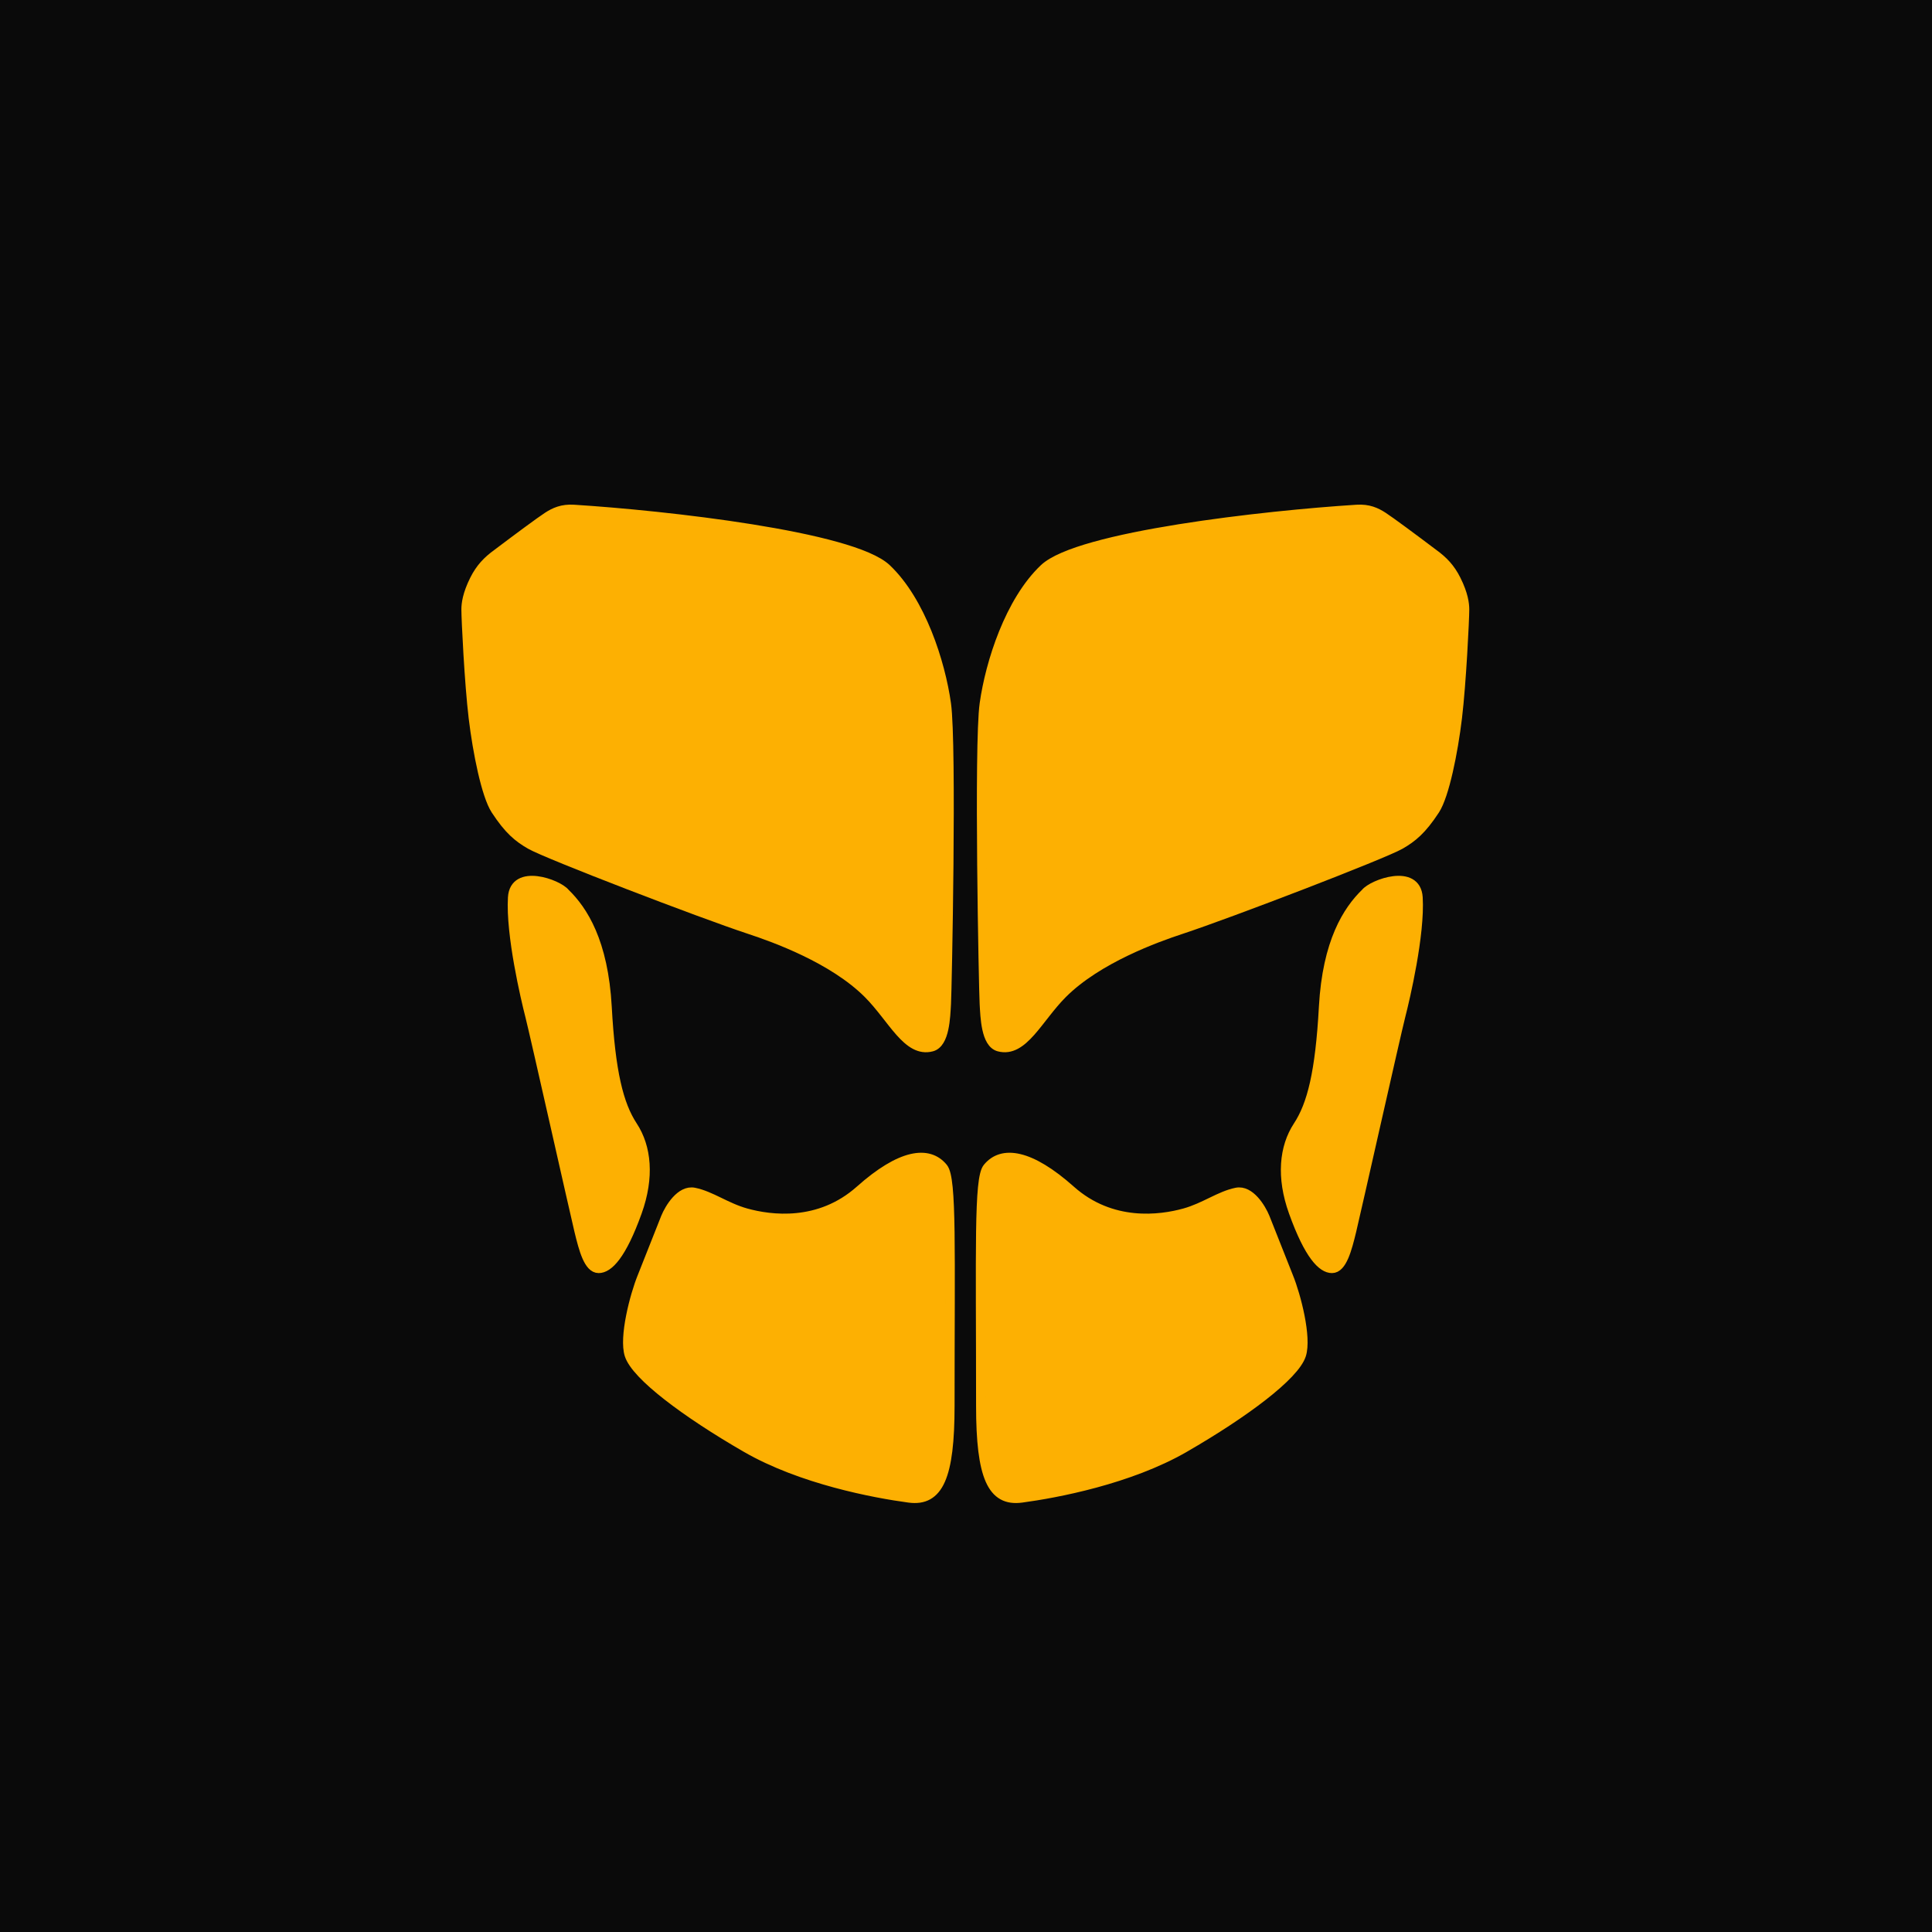
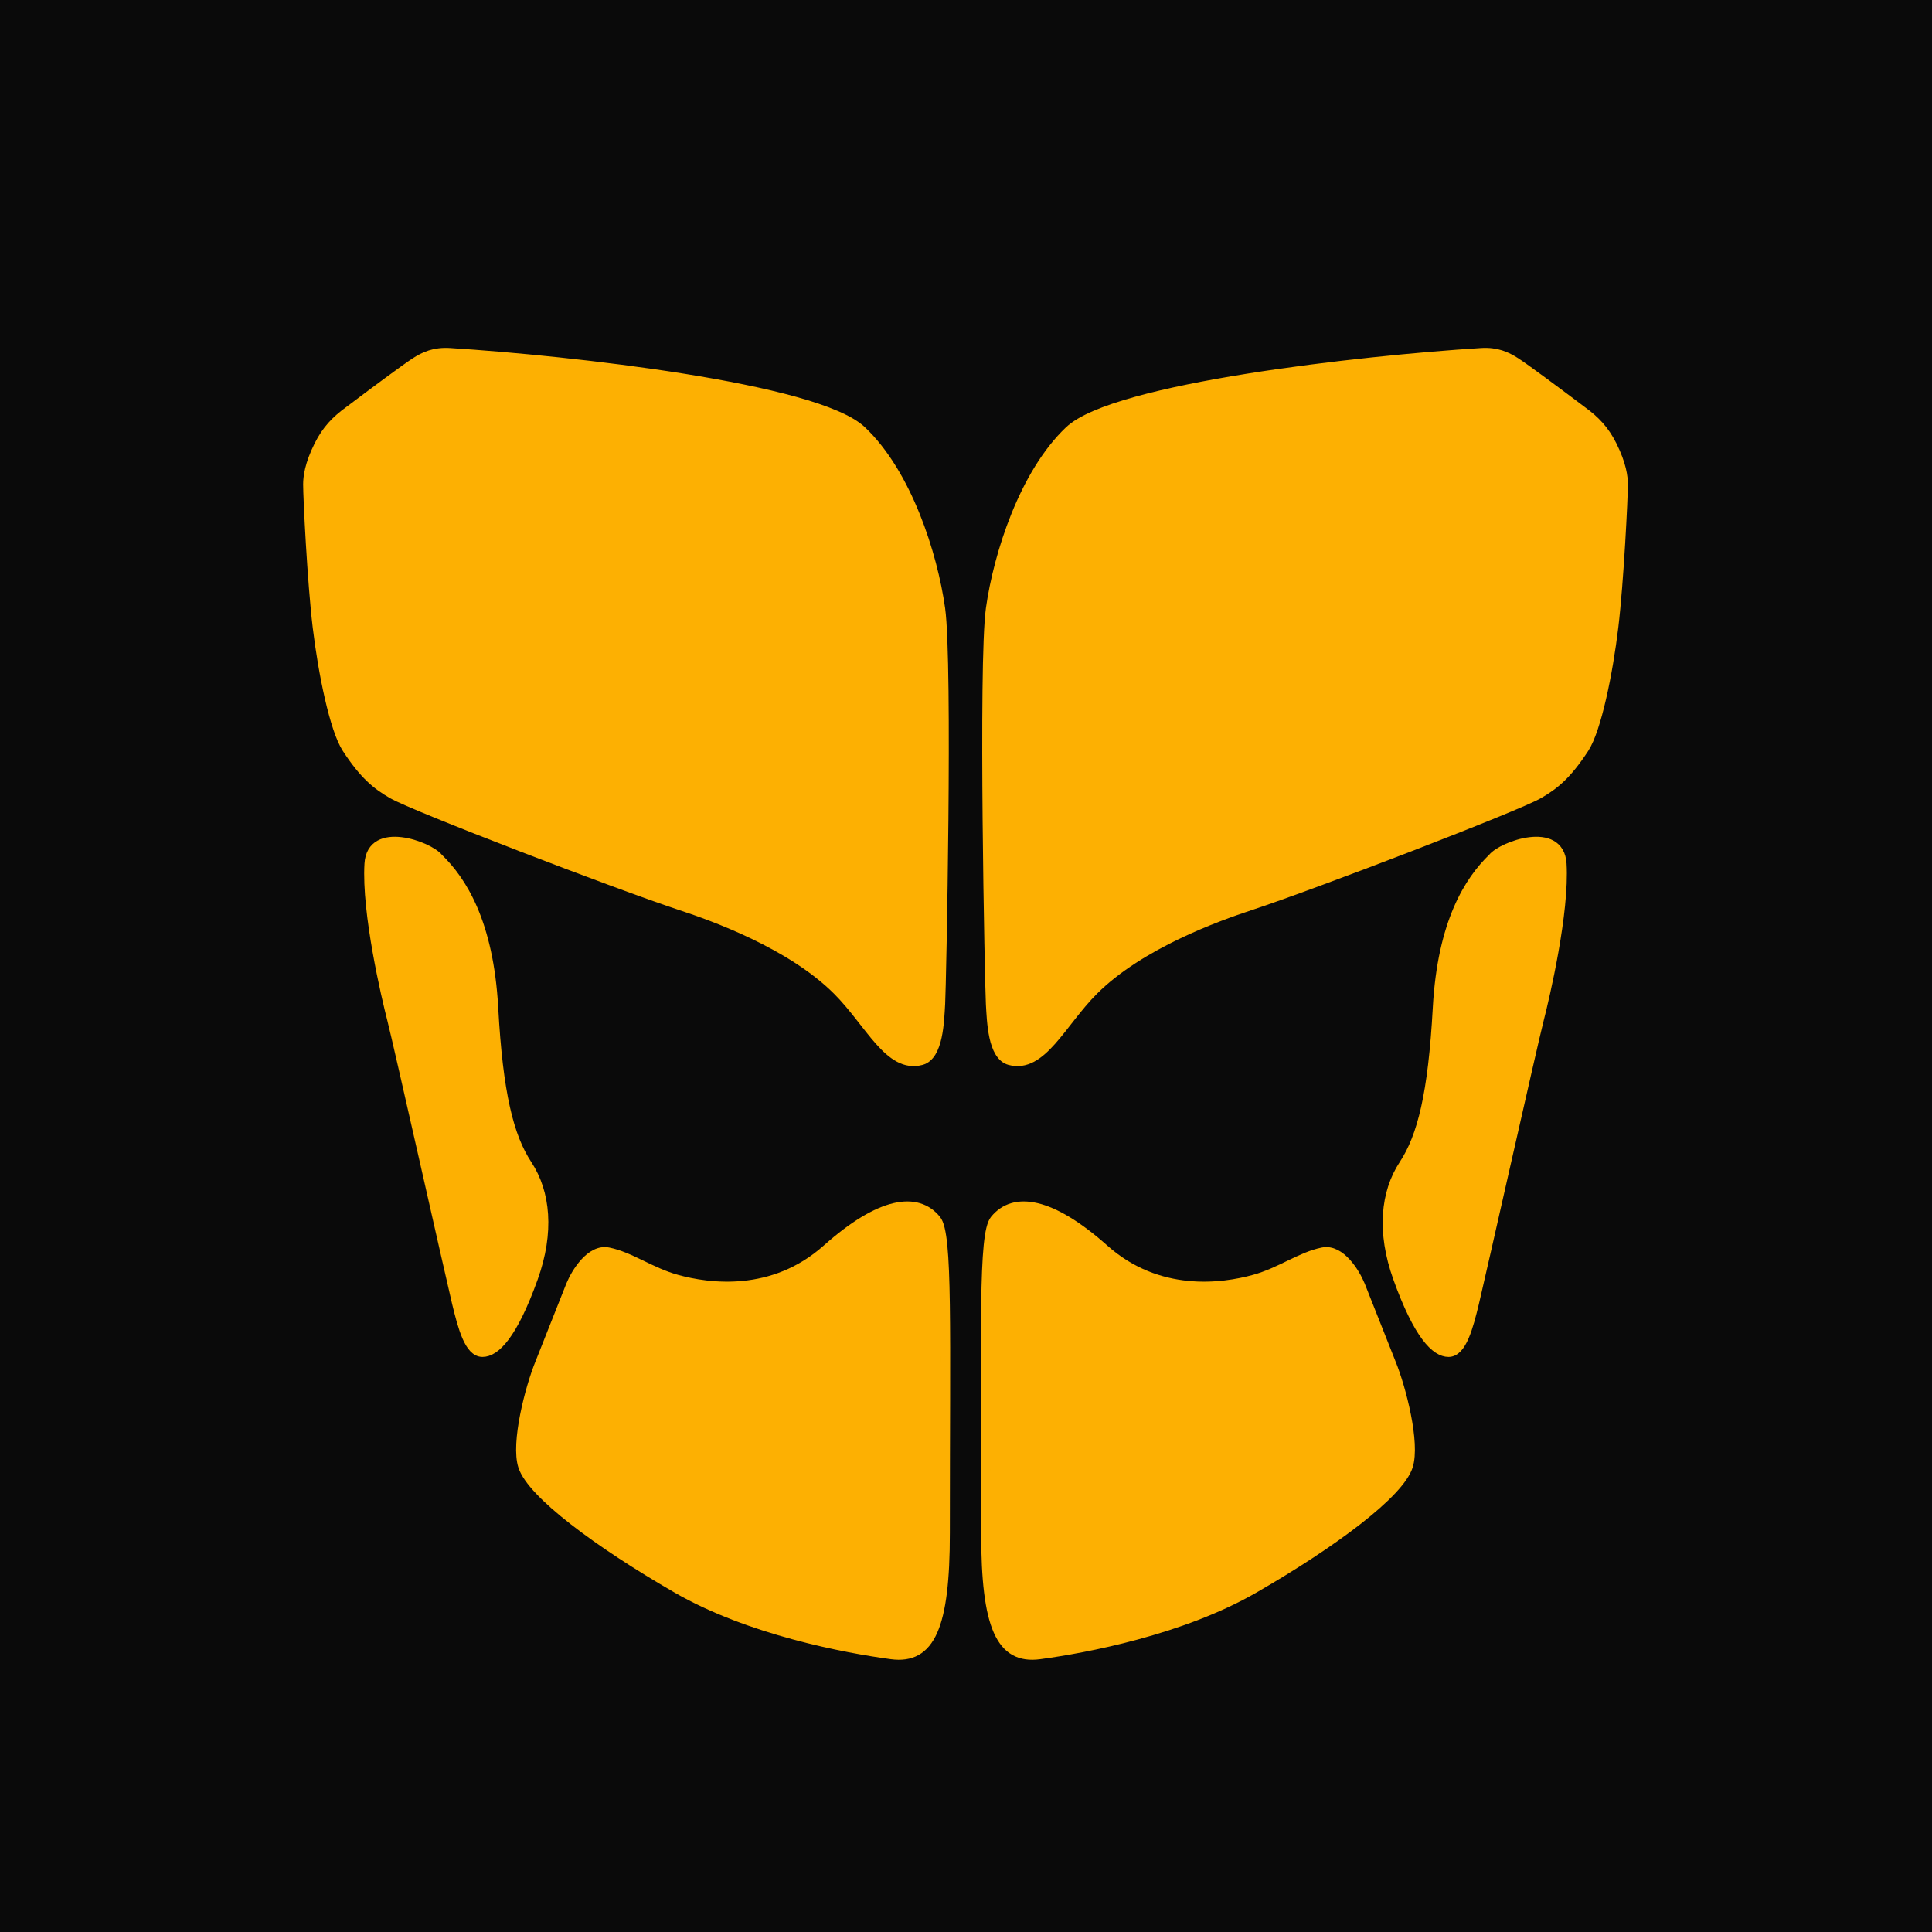
<svg xmlns="http://www.w3.org/2000/svg" width="1430" height="1430" viewBox="0 0 1430 1430" fill="none">
  <rect width="1430" height="1430" fill="#0A0A0A" />
-   <path d="M700.405 520.933C704.701 551.524 700.982 733.003 700.405 742.924C699.828 752.846 699.329 772.164 689.66 774.756C671.697 779.57 660.751 753.692 642.548 735.483C616.513 709.44 572.756 693.817 554.937 687.943C518.57 675.955 404.923 632.268 392.525 625.108C383.578 619.941 376.63 614.36 366.903 599.478C359.877 588.729 353.447 556.898 350.372 531.268C347.298 505.638 345 458.438 345 451.07C345 446.999 345.826 439.908 351.199 429.16C355.497 420.562 360.704 415.105 368.143 409.731C382.668 398.753 400.213 385.754 405.336 382.447C410.459 379.14 416.081 376.525 424.759 377.073C492.397 381.345 630.729 396.75 656.186 420.892C681.643 445.035 696.109 490.342 700.405 520.933Z" fill="#FDB002" />
-   <path d="M449.301 745.332C451.946 793.616 457.98 817.676 468.311 833.384C478.642 849.093 480.874 871.251 471.617 897.047C460.046 929.291 450.319 938.799 443.102 938.799C435.663 938.799 431.944 924.744 428.638 911.102C425.415 897.802 395.577 764.761 392.271 751.946C388.965 739.131 377.807 691.591 379.46 664.307C380.782 642.48 413.066 654.386 418.306 661C431.393 673.677 446.656 697.048 449.301 745.332Z" fill="#FDB002" />
-   <path d="M492.693 901.18L475.337 945C469.607 959.052 461.647 989.968 465.831 1002.87C470.791 1018.17 507.702 1045.8 552.203 1071.5C593.116 1095.13 647.253 1105.26 672.876 1108.7C694.778 1111.65 703.044 1092.99 703.044 1040.49C703.044 924.743 704.697 872.529 698.084 864.388C687.34 851.16 666.677 854.054 636.509 880.924C606.34 907.794 570.232 902.883 552.203 897.873C537.326 893.739 526.168 885.058 513.77 882.577C503.852 880.593 495.586 894.152 492.693 901.18Z" fill="#FDB002" />
-   <path d="M728.595 520.933C724.299 551.524 728.018 733.003 728.595 742.924C729.172 752.846 729.671 772.164 739.34 774.756C757.303 779.57 768.249 753.692 786.451 735.483C812.487 709.44 856.244 693.817 874.063 687.943C910.43 675.955 1024.08 632.268 1036.47 625.108C1045.42 619.941 1052.37 614.36 1062.1 599.478C1069.12 588.729 1075.55 556.898 1078.63 531.268C1081.7 505.638 1084 458.438 1084 451.07C1084 446.999 1083.17 439.908 1077.8 429.16C1073.5 420.562 1068.3 415.105 1060.86 409.731C1046.33 398.753 1028.79 385.754 1023.66 382.447C1018.54 379.14 1012.92 376.525 1004.24 377.073C936.603 381.345 798.271 396.75 772.814 420.892C747.357 445.035 732.891 490.342 728.595 520.933Z" fill="#FDB002" />
-   <path d="M979.699 745.332C977.054 793.616 971.02 817.676 960.689 833.384C950.358 849.093 948.126 871.251 957.383 897.047C968.954 929.291 978.681 938.799 985.898 938.799C993.337 938.799 997.056 924.744 1000.36 911.102C1003.59 897.802 1033.42 764.761 1036.73 751.946C1040.04 739.131 1051.19 691.591 1049.54 664.307C1048.22 642.48 1015.93 654.386 1010.69 661C997.607 673.677 982.344 697.048 979.699 745.332Z" fill="#FDB002" />
-   <path d="M936.307 901.18L953.663 945C959.393 959.052 967.353 989.968 963.168 1002.87C958.209 1018.17 921.298 1045.8 876.797 1071.5C835.884 1095.13 781.747 1105.26 756.124 1108.7C734.222 1111.65 725.956 1092.99 725.956 1040.49C725.956 924.743 724.303 872.529 730.916 864.388C741.66 851.16 762.323 854.054 792.491 880.924C822.66 907.794 858.768 902.883 876.797 897.873C891.674 893.739 902.832 885.058 915.23 882.577C925.148 880.593 933.414 894.152 936.307 901.18Z" fill="#FDB002" />
-   <path d="M700.405 520.933C704.701 551.524 700.982 733.003 700.405 742.924C699.828 752.846 699.329 772.164 689.66 774.756C671.697 779.57 660.751 753.692 642.548 735.483C616.513 709.44 572.756 693.817 554.937 687.943C518.57 675.955 404.923 632.268 392.525 625.108C383.578 619.941 376.63 614.36 366.903 599.478C359.877 588.729 353.447 556.898 350.372 531.268C347.298 505.638 345 458.438 345 451.07C345 446.999 345.826 439.908 351.199 429.16C355.497 420.562 360.704 415.105 368.143 409.731C382.668 398.753 400.213 385.754 405.336 382.447C410.459 379.14 416.081 376.525 424.759 377.073C492.397 381.345 630.729 396.75 656.186 420.892C681.643 445.035 696.109 490.342 700.405 520.933Z" stroke="#FDB002" stroke-width="7" />
-   <path d="M449.301 745.332C451.946 793.616 457.98 817.676 468.311 833.384C478.642 849.093 480.874 871.251 471.617 897.047C460.046 929.291 450.319 938.799 443.102 938.799C435.663 938.799 431.944 924.744 428.638 911.102C425.415 897.802 395.577 764.761 392.271 751.946C388.965 739.131 377.807 691.591 379.46 664.307C380.782 642.48 413.066 654.386 418.306 661C431.393 673.677 446.656 697.048 449.301 745.332Z" stroke="#FDB002" stroke-width="7" />
-   <path d="M492.693 901.18L475.337 945C469.607 959.052 461.647 989.968 465.831 1002.87C470.791 1018.17 507.702 1045.8 552.203 1071.5C593.116 1095.13 647.253 1105.26 672.876 1108.7C694.778 1111.65 703.044 1092.99 703.044 1040.49C703.044 924.743 704.697 872.529 698.084 864.388C687.34 851.16 666.677 854.054 636.509 880.924C606.34 907.794 570.232 902.883 552.203 897.873C537.326 893.739 526.168 885.058 513.77 882.577C503.852 880.593 495.586 894.152 492.693 901.18Z" stroke="#FDB002" stroke-width="7" />
-   <path d="M728.595 520.933C724.299 551.524 728.018 733.003 728.595 742.924C729.172 752.846 729.671 772.164 739.34 774.756C757.303 779.57 768.249 753.692 786.451 735.483C812.487 709.44 856.244 693.817 874.063 687.943C910.43 675.955 1024.08 632.268 1036.47 625.108C1045.42 619.941 1052.37 614.36 1062.1 599.478C1069.12 588.729 1075.55 556.898 1078.63 531.268C1081.7 505.638 1084 458.438 1084 451.07C1084 446.999 1083.17 439.908 1077.8 429.16C1073.5 420.562 1068.3 415.105 1060.86 409.731C1046.33 398.753 1028.79 385.754 1023.66 382.447C1018.54 379.14 1012.92 376.525 1004.24 377.073C936.603 381.345 798.271 396.75 772.814 420.892C747.357 445.035 732.891 490.342 728.595 520.933Z" stroke="#FDB002" stroke-width="7" />
-   <path d="M979.699 745.332C977.054 793.616 971.02 817.676 960.689 833.384C950.358 849.093 948.126 871.251 957.383 897.047C968.954 929.291 978.681 938.799 985.898 938.799C993.337 938.799 997.056 924.744 1000.36 911.102C1003.59 897.802 1033.42 764.761 1036.73 751.946C1040.04 739.131 1051.19 691.591 1049.54 664.307C1048.22 642.48 1015.93 654.386 1010.69 661C997.607 673.677 982.344 697.048 979.699 745.332Z" stroke="#FDB002" stroke-width="7" />
-   <path d="M936.307 901.18L953.663 945C959.393 959.052 967.353 989.968 963.168 1002.87C958.209 1018.17 921.298 1045.8 876.797 1071.5C835.884 1095.13 781.747 1105.26 756.124 1108.7C734.222 1111.65 725.956 1092.99 725.956 1040.49C725.956 924.743 724.303 872.529 730.916 864.388C741.66 851.16 762.323 854.054 792.491 880.924C822.66 907.794 858.768 902.883 876.797 897.873C891.674 893.739 902.832 885.058 915.23 882.577C925.148 880.593 933.414 894.152 936.307 901.18Z" stroke="#FDB002" stroke-width="7" />
+   <path d="M696.071 450.551C701.731 490.838 696.831 729.834 696.071 742.9C695.311 755.966 694.653 781.407 681.916 784.82C658.252 791.161 643.832 757.08 619.853 733.101C585.555 698.803 527.911 678.229 504.438 670.494C456.53 654.706 306.816 597.173 290.484 587.743C278.697 580.938 269.545 573.588 256.731 553.99C247.476 539.835 239.004 497.915 234.954 464.162C230.904 430.409 227.877 368.249 227.877 358.546C227.877 353.184 228.965 343.847 236.043 329.692C241.705 318.368 248.564 311.182 258.364 304.104C277.498 289.647 300.612 272.529 307.361 268.173C314.109 263.818 321.515 260.374 332.948 261.096C422.05 266.722 604.283 287.01 637.819 318.804C671.355 350.597 690.411 410.265 696.071 450.551Z" fill="#FDB002" stroke="#FDB002" stroke-width="7" />
+   <path d="M365.278 746.071C368.762 809.658 376.711 841.343 390.321 862.031C403.931 882.718 406.871 911.899 394.676 945.87C379.433 988.334 366.62 1000.86 357.112 1000.86C347.312 1000.86 342.413 982.346 338.057 964.38C333.811 946.864 294.504 771.658 290.149 754.782C285.794 737.905 271.095 675.297 273.272 639.366C275.015 610.621 317.544 626.3 324.447 635.011C341.687 651.706 361.794 682.484 365.278 746.071Z" fill="#FDB002" stroke="#FDB002" stroke-width="7" />
+   <path d="M422.441 951.314L399.576 1009.02C392.028 1027.53 381.542 1068.24 387.054 1085.24C393.587 1105.38 442.212 1141.76 500.837 1175.61C554.733 1206.73 626.051 1220.07 659.805 1224.61C688.659 1228.49 699.547 1203.92 699.547 1134.78C699.547 982.345 701.724 913.582 693.014 902.861C678.859 885.44 651.639 889.251 611.897 924.637C572.154 960.024 524.587 953.556 500.837 946.958C481.238 941.514 466.539 930.082 450.206 926.815C437.14 924.202 426.252 942.059 422.441 951.314Z" fill="#FDB002" stroke="#FDB002" stroke-width="7" />
+   <path d="M733.207 450.551C727.547 490.838 732.447 729.834 733.207 742.9C733.967 755.966 734.625 781.407 747.362 784.82C771.025 791.161 785.446 757.08 809.425 733.101C843.722 698.803 901.366 678.229 924.84 670.494C972.748 654.706 1122.46 597.173 1138.79 587.743C1150.58 580.938 1159.73 573.588 1172.55 553.99C1181.8 539.835 1190.27 497.915 1194.32 464.162C1198.37 430.409 1201.4 368.249 1201.4 358.546C1201.4 353.184 1200.31 343.847 1193.24 329.692C1187.57 318.368 1180.71 311.182 1170.91 304.104C1151.78 289.647 1128.67 272.529 1121.92 268.173C1115.17 263.818 1107.76 260.374 1096.33 261.096C1007.23 266.722 824.995 287.01 791.459 318.804C757.923 350.597 738.867 410.265 733.207 450.551Z" fill="#FDB002" stroke="#FDB002" stroke-width="7" />
+   <path d="M1064 746.071C1060.52 809.658 1052.57 841.343 1038.96 862.031C1025.35 882.718 1022.41 911.899 1034.6 945.87C1049.85 988.334 1062.66 1000.86 1072.17 1000.86C1081.97 1000.86 1086.87 982.346 1091.22 964.38C1095.47 946.864 1134.77 771.658 1139.13 754.782C1143.48 737.905 1158.18 675.297 1156.01 639.366C1154.26 610.621 1111.73 626.3 1104.83 635.011C1087.59 651.706 1067.48 682.484 1064 746.071Z" fill="#FDB002" stroke="#FDB002" stroke-width="7" />
+   <path d="M1006.84 951.314L1029.7 1009.02C1037.25 1027.53 1047.74 1068.24 1042.22 1085.24C1035.69 1105.38 987.065 1141.76 928.441 1175.61C874.545 1206.73 803.227 1220.07 769.473 1224.61C740.619 1228.49 729.731 1203.92 729.731 1134.78C729.731 982.345 727.553 913.582 736.264 902.861C750.419 885.44 777.639 889.251 817.381 924.637C857.123 960.024 904.691 953.556 928.441 946.958C948.04 941.514 962.739 930.082 979.072 926.815C992.137 924.202 1003.03 942.059 1006.84 951.314Z" fill="#FDB002" stroke="#FDB002" stroke-width="7" />
</svg>
